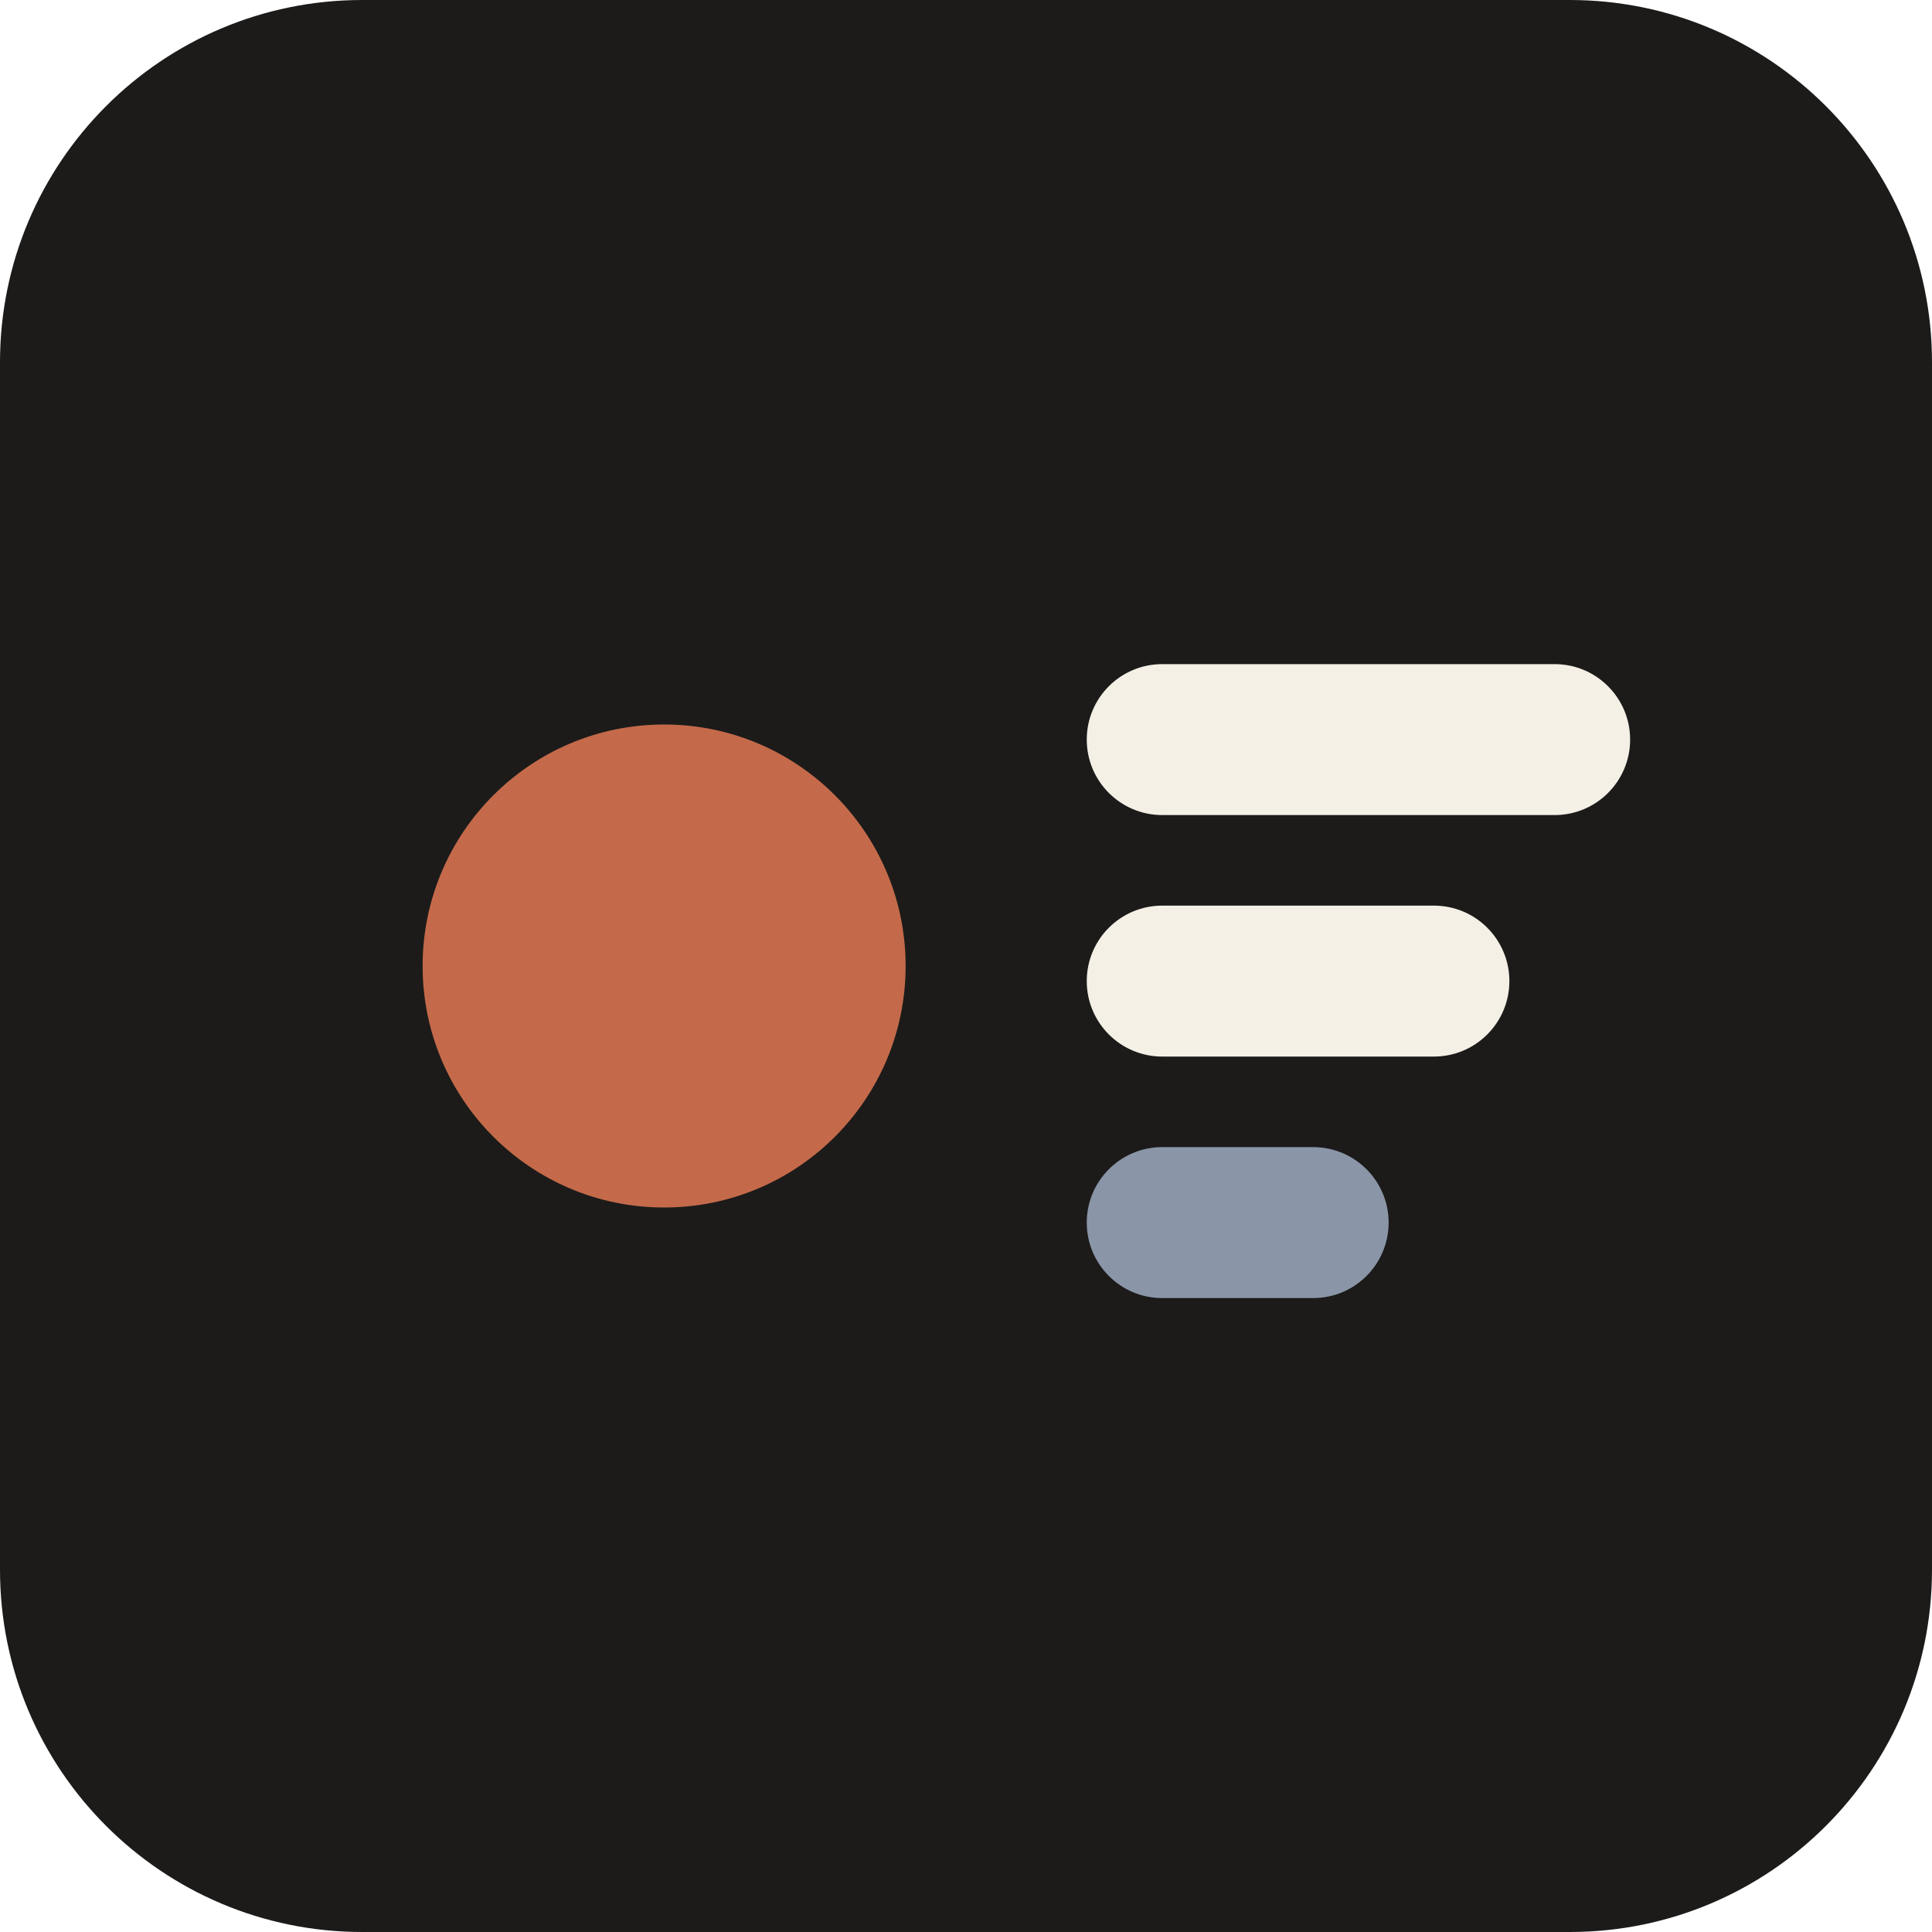
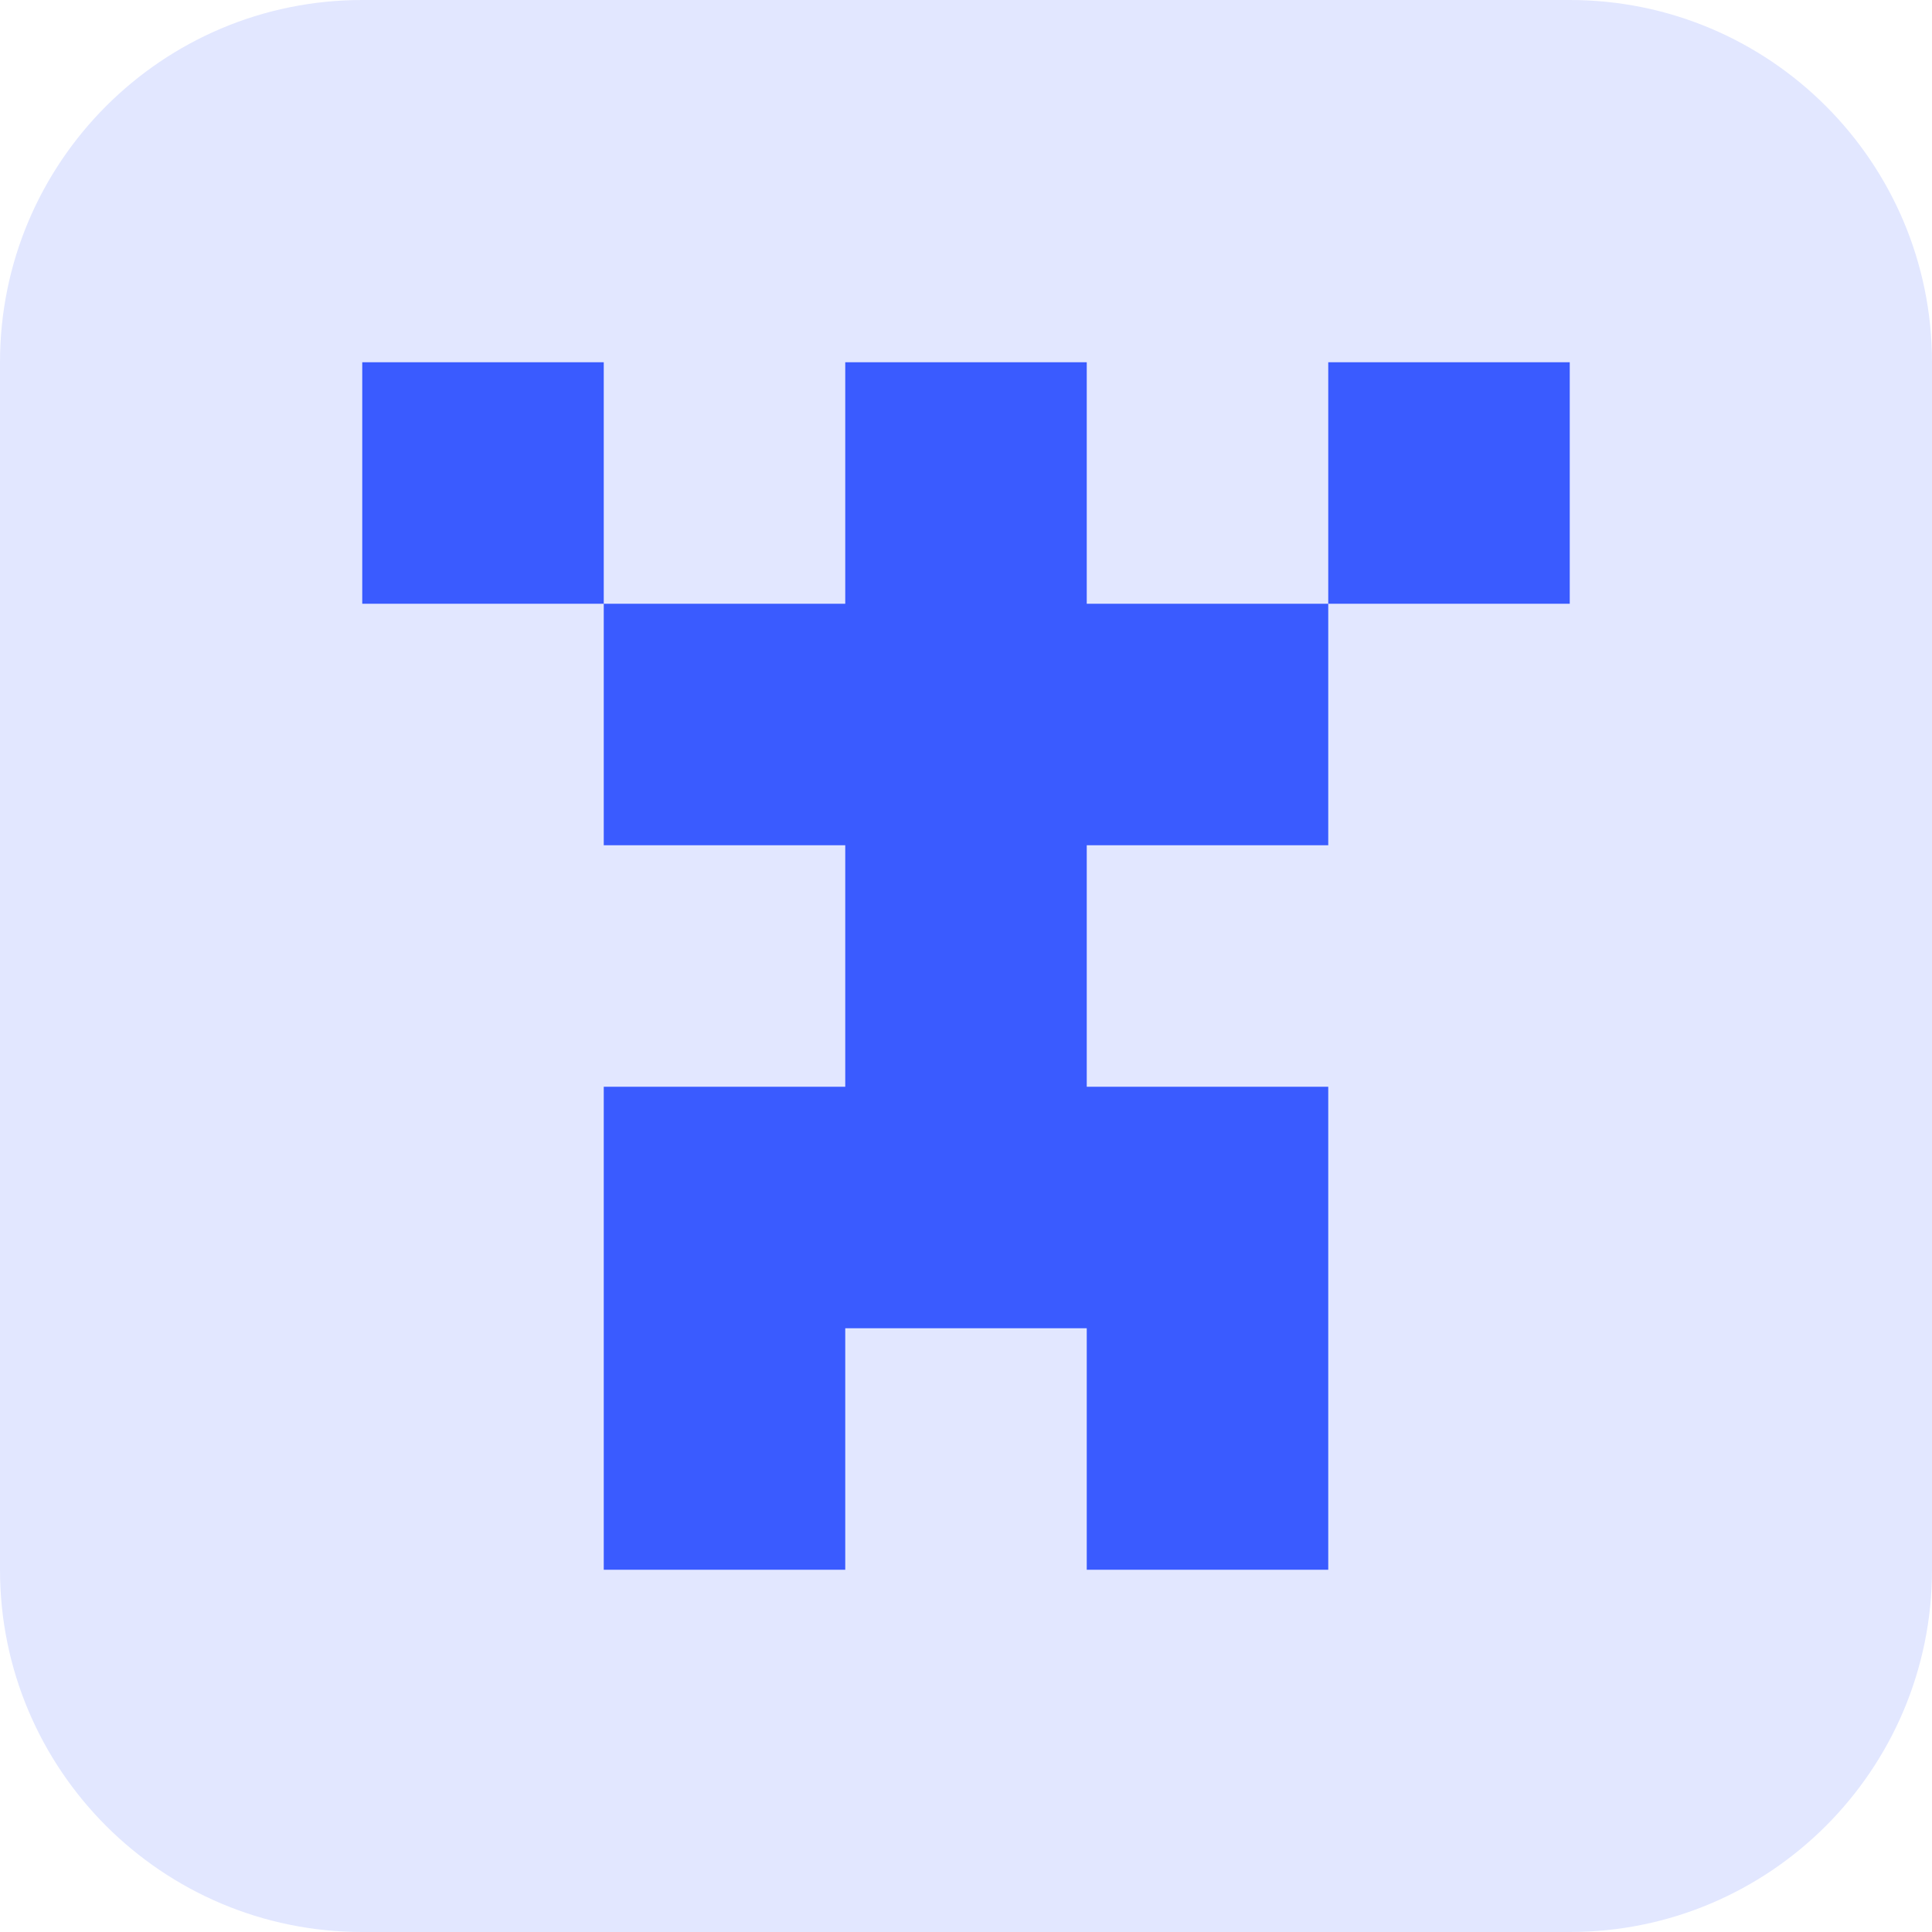
<svg xmlns="http://www.w3.org/2000/svg" width="64" height="64" viewBox="0 0 64 64" role="img" aria-label="Open Bio Page">
-   <rect width="64" height="64" rx="12" fill="#1C1B1A" />
-   <circle cx="22" cy="32" r="8" fill="#C46A4A" />
-   <g fill="#F4F0E6">
-     <rect x="36" y="22" width="18" height="5" rx="2.5" />
-     <rect x="36" y="30" width="14" height="5" rx="2.5" />
+   <rect width="64" height="64" rx="12" fill="#E2E7FF" />
+   <g fill="#3A5BFF">
+     <path d="M12 12h8v8h-8zM28 12h8v8h-8zM44 12h8v8h-8zM20 20h8v8h-8zM28 20h8v8h-8zM36 20h8v8h-8zM28 28h8v8h-8zM20 36h8v8h-8zM28 36h8v8h-8zM36 36h8v8h-8zM20 44h8v8h-8zM36 44h8v8h-8z" />
  </g>
-   <rect x="36" y="38" width="10" height="5" rx="2.5" fill="#8A96A8" />
</svg>
